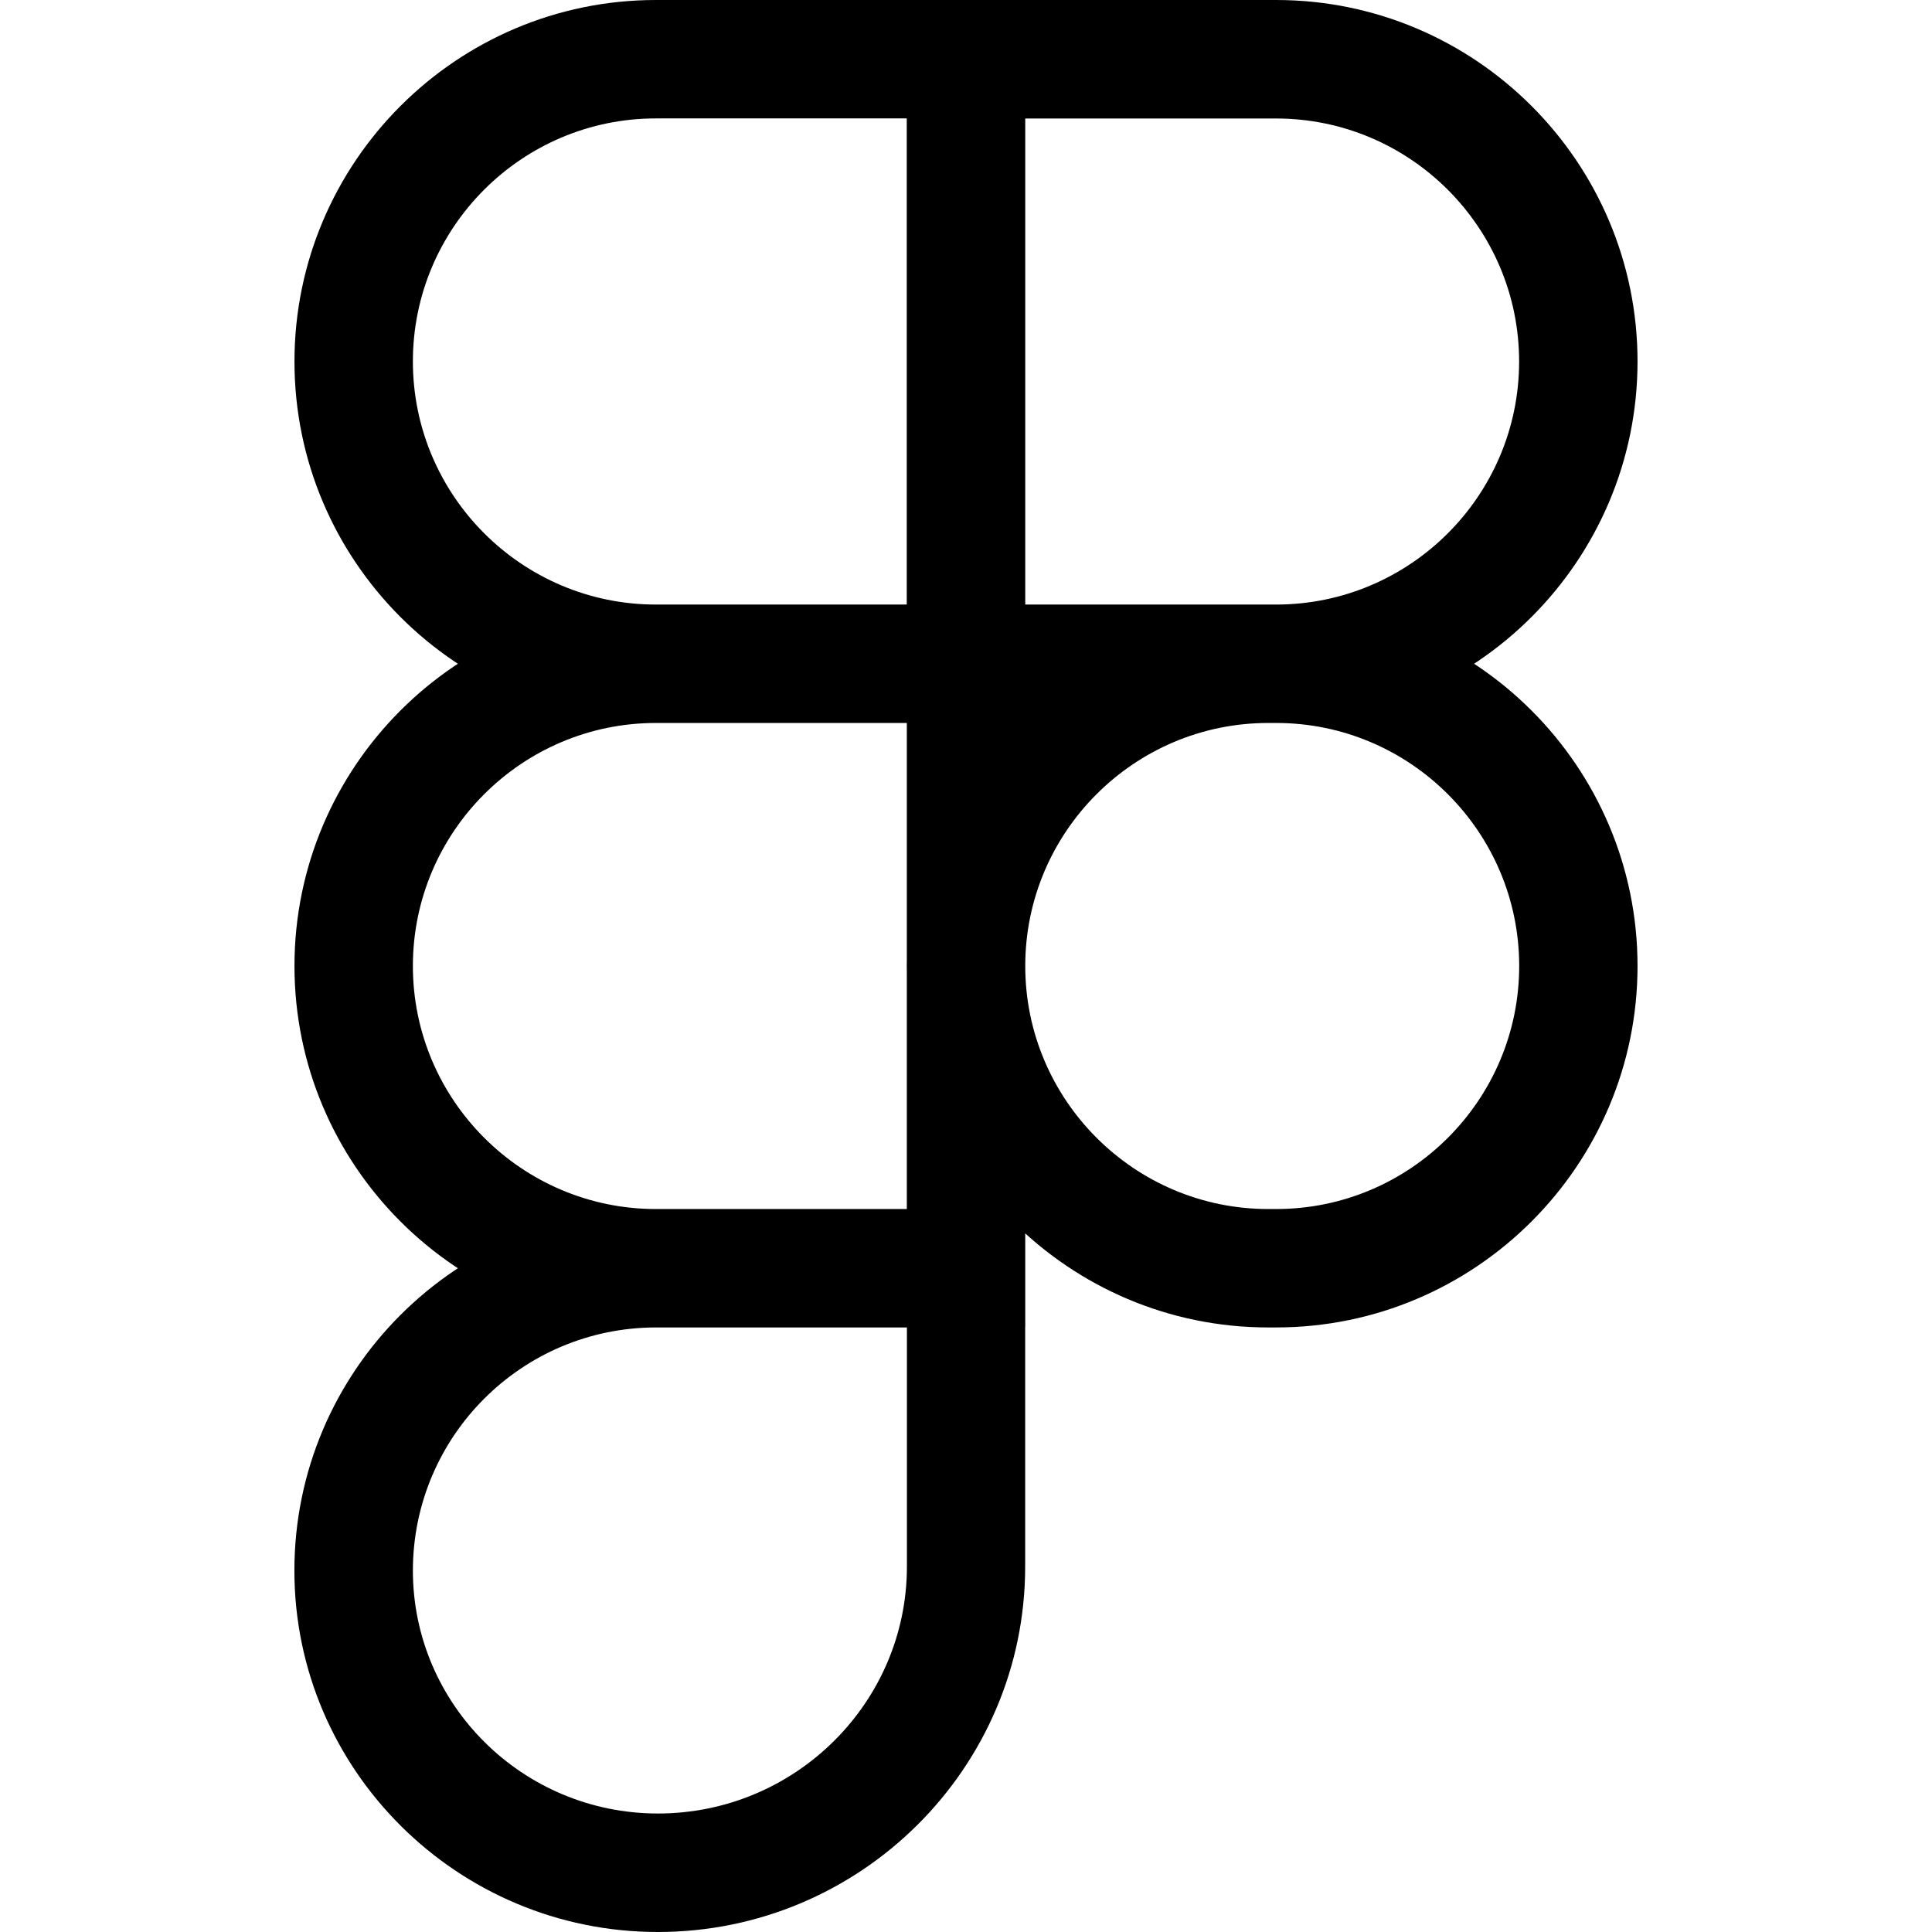
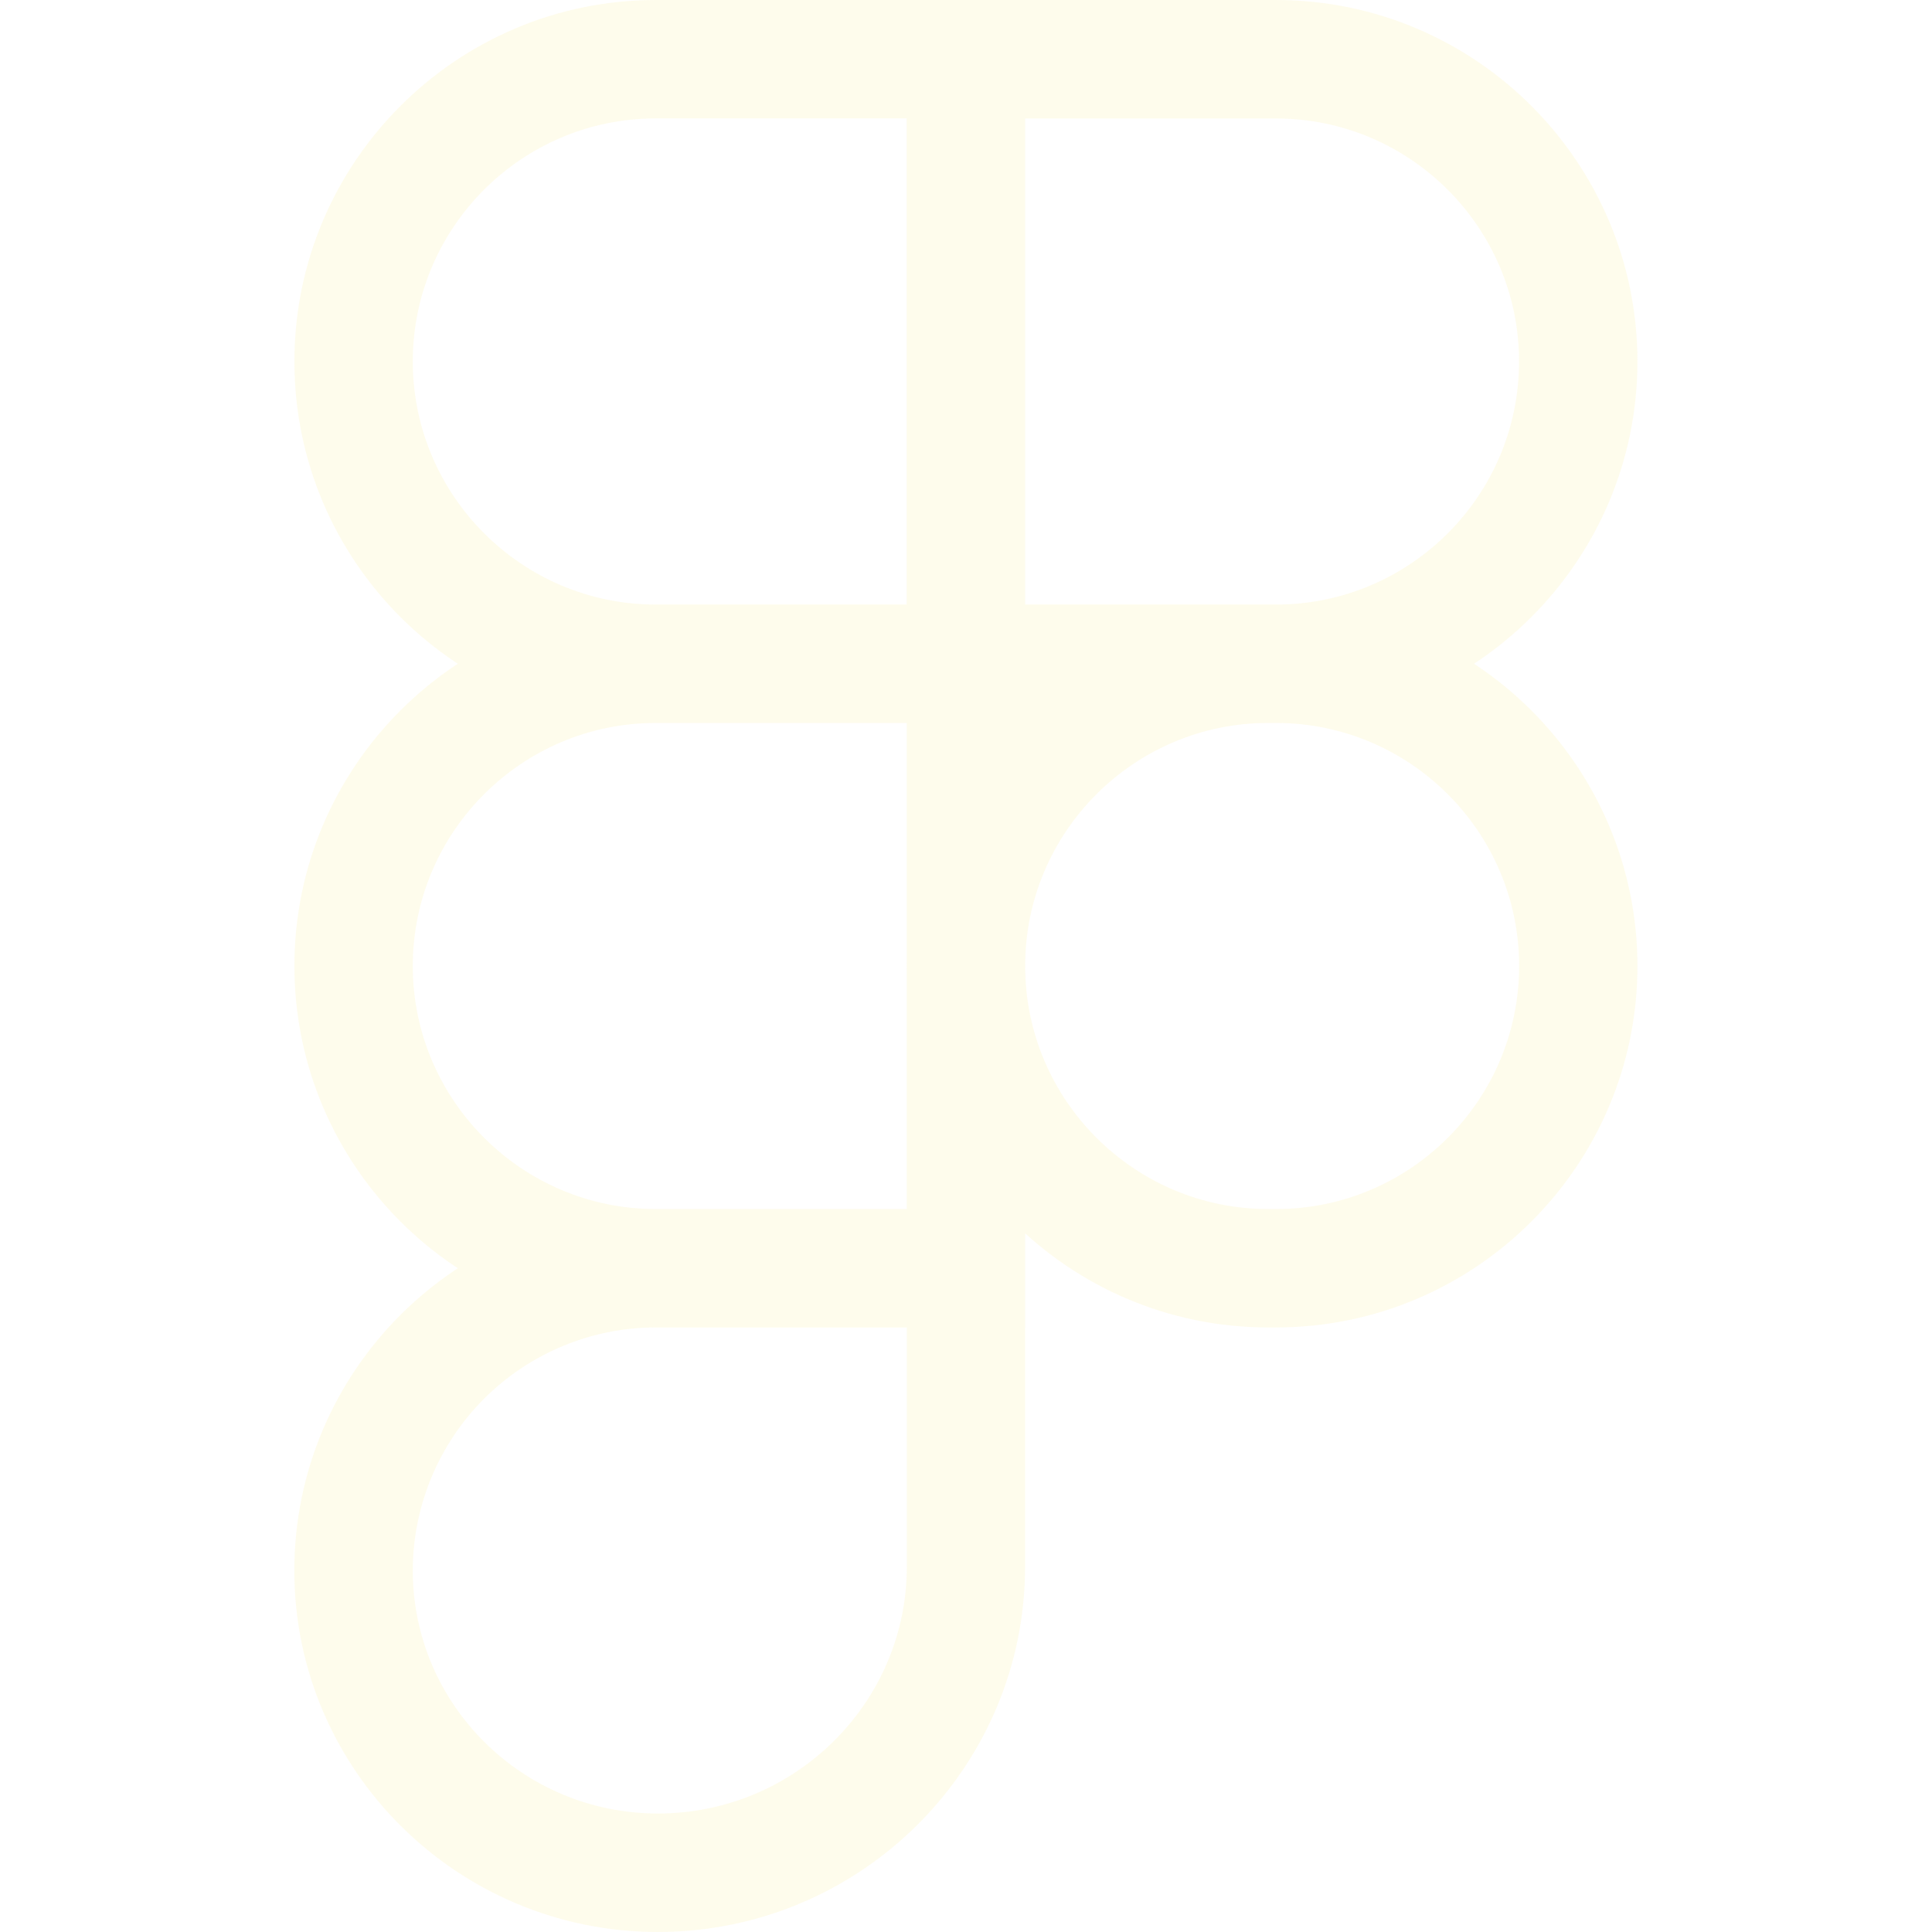
- <svg xmlns="http://www.w3.org/2000/svg" role="img" viewBox="0 0 24 24">
-   <path d="M15.852 8.981h-4.588V0h4.588c2.476 0 4.49 2.014 4.49 4.49s-2.014 4.491-4.49 4.491zM12.735 7.51h3.117c1.665 0 3.019-1.355 3.019-3.019s-1.355-3.019-3.019-3.019h-3.117V7.51zm0 1.471H8.148c-2.476 0-4.49-2.014-4.49-4.49S5.672 0 8.148 0h4.588v8.981zm-4.587-7.51c-1.665 0-3.019 1.355-3.019 3.019s1.354 3.02 3.019 3.02h3.117V1.471H8.148zm4.587 15.019H8.148c-2.476 0-4.49-2.014-4.49-4.49s2.014-4.49 4.49-4.49h4.588v8.98zM8.148 8.981c-1.665 0-3.019 1.355-3.019 3.019s1.355 3.019 3.019 3.019h3.117V8.981H8.148zM8.172 24c-2.489 0-4.515-2.014-4.515-4.49s2.014-4.49 4.49-4.49h4.588v4.441c0 2.503-2.047 4.539-4.563 4.539zm-.024-7.51a3.023 3.023 0 0 0-3.019 3.019c0 1.665 1.365 3.019 3.044 3.019 1.705 0 3.093-1.376 3.093-3.068v-2.97H8.148zm7.704 0h-.098c-2.476 0-4.49-2.014-4.49-4.49s2.014-4.49 4.49-4.49h.098c2.476 0 4.49 2.014 4.49 4.49s-2.014 4.49-4.49 4.49zm-.097-7.509c-1.665 0-3.019 1.355-3.019 3.019s1.355 3.019 3.019 3.019h.098c1.665 0 3.019-1.355 3.019-3.019s-1.355-3.019-3.019-3.019h-.098z" />
+ <svg xmlns="http://www.w3.org/2000/svg" width="24" height="24" viewBox="0 0 24 24" fill="none">
+   <g opacity="0.6">
+     <path d="M15.851 8.981H11.263V0H15.851C18.327 0 20.341 2.014 20.341 4.49C20.341 6.966 18.327 8.981 15.851 8.981ZM12.734 7.51H15.851C17.516 7.51 18.87 6.155 18.87 4.491C18.87 2.827 17.515 1.472 15.851 1.472H12.734V7.51ZM12.734 8.981H8.147C5.671 8.981 3.657 6.967 3.657 4.491C3.657 2.015 5.671 0 8.147 0H12.735V8.981H12.734ZM8.147 1.471C6.482 1.471 5.128 2.826 5.128 4.49C5.128 6.154 6.482 7.51 8.147 7.51H11.264V1.471H8.147ZM12.734 16.49H8.147C5.671 16.49 3.657 14.476 3.657 12C3.657 9.524 5.671 7.51 8.147 7.51H12.735V16.49H12.734ZM8.147 8.981C6.482 8.981 5.128 10.336 5.128 12C5.128 13.664 6.483 15.019 8.147 15.019H11.264V8.981H8.147ZM8.171 24C5.682 24 3.656 21.986 3.656 19.51C3.656 17.034 5.67 15.02 8.146 15.02H12.734V19.461C12.734 21.964 10.687 24 8.171 24ZM8.147 16.49C7.347 16.491 6.58 16.809 6.014 17.375C5.448 17.941 5.129 18.709 5.128 19.509C5.128 21.174 6.493 22.528 8.172 22.528C9.877 22.528 11.265 21.152 11.265 19.46V16.49H8.147ZM15.851 16.49H15.753C13.277 16.49 11.263 14.476 11.263 12C11.263 9.524 13.277 7.51 15.753 7.51H15.851C18.327 7.51 20.341 9.524 20.341 12C20.341 14.476 18.327 16.49 15.851 16.49ZM15.754 8.981C14.089 8.981 12.735 10.336 12.735 12C12.735 13.664 14.09 15.019 15.754 15.019H15.852C17.517 15.019 18.871 13.664 18.871 12C18.871 10.336 17.515 8.981 15.851 8.981H15.754Z" fill="#FEFAE0" />
+   </g>
</svg>
